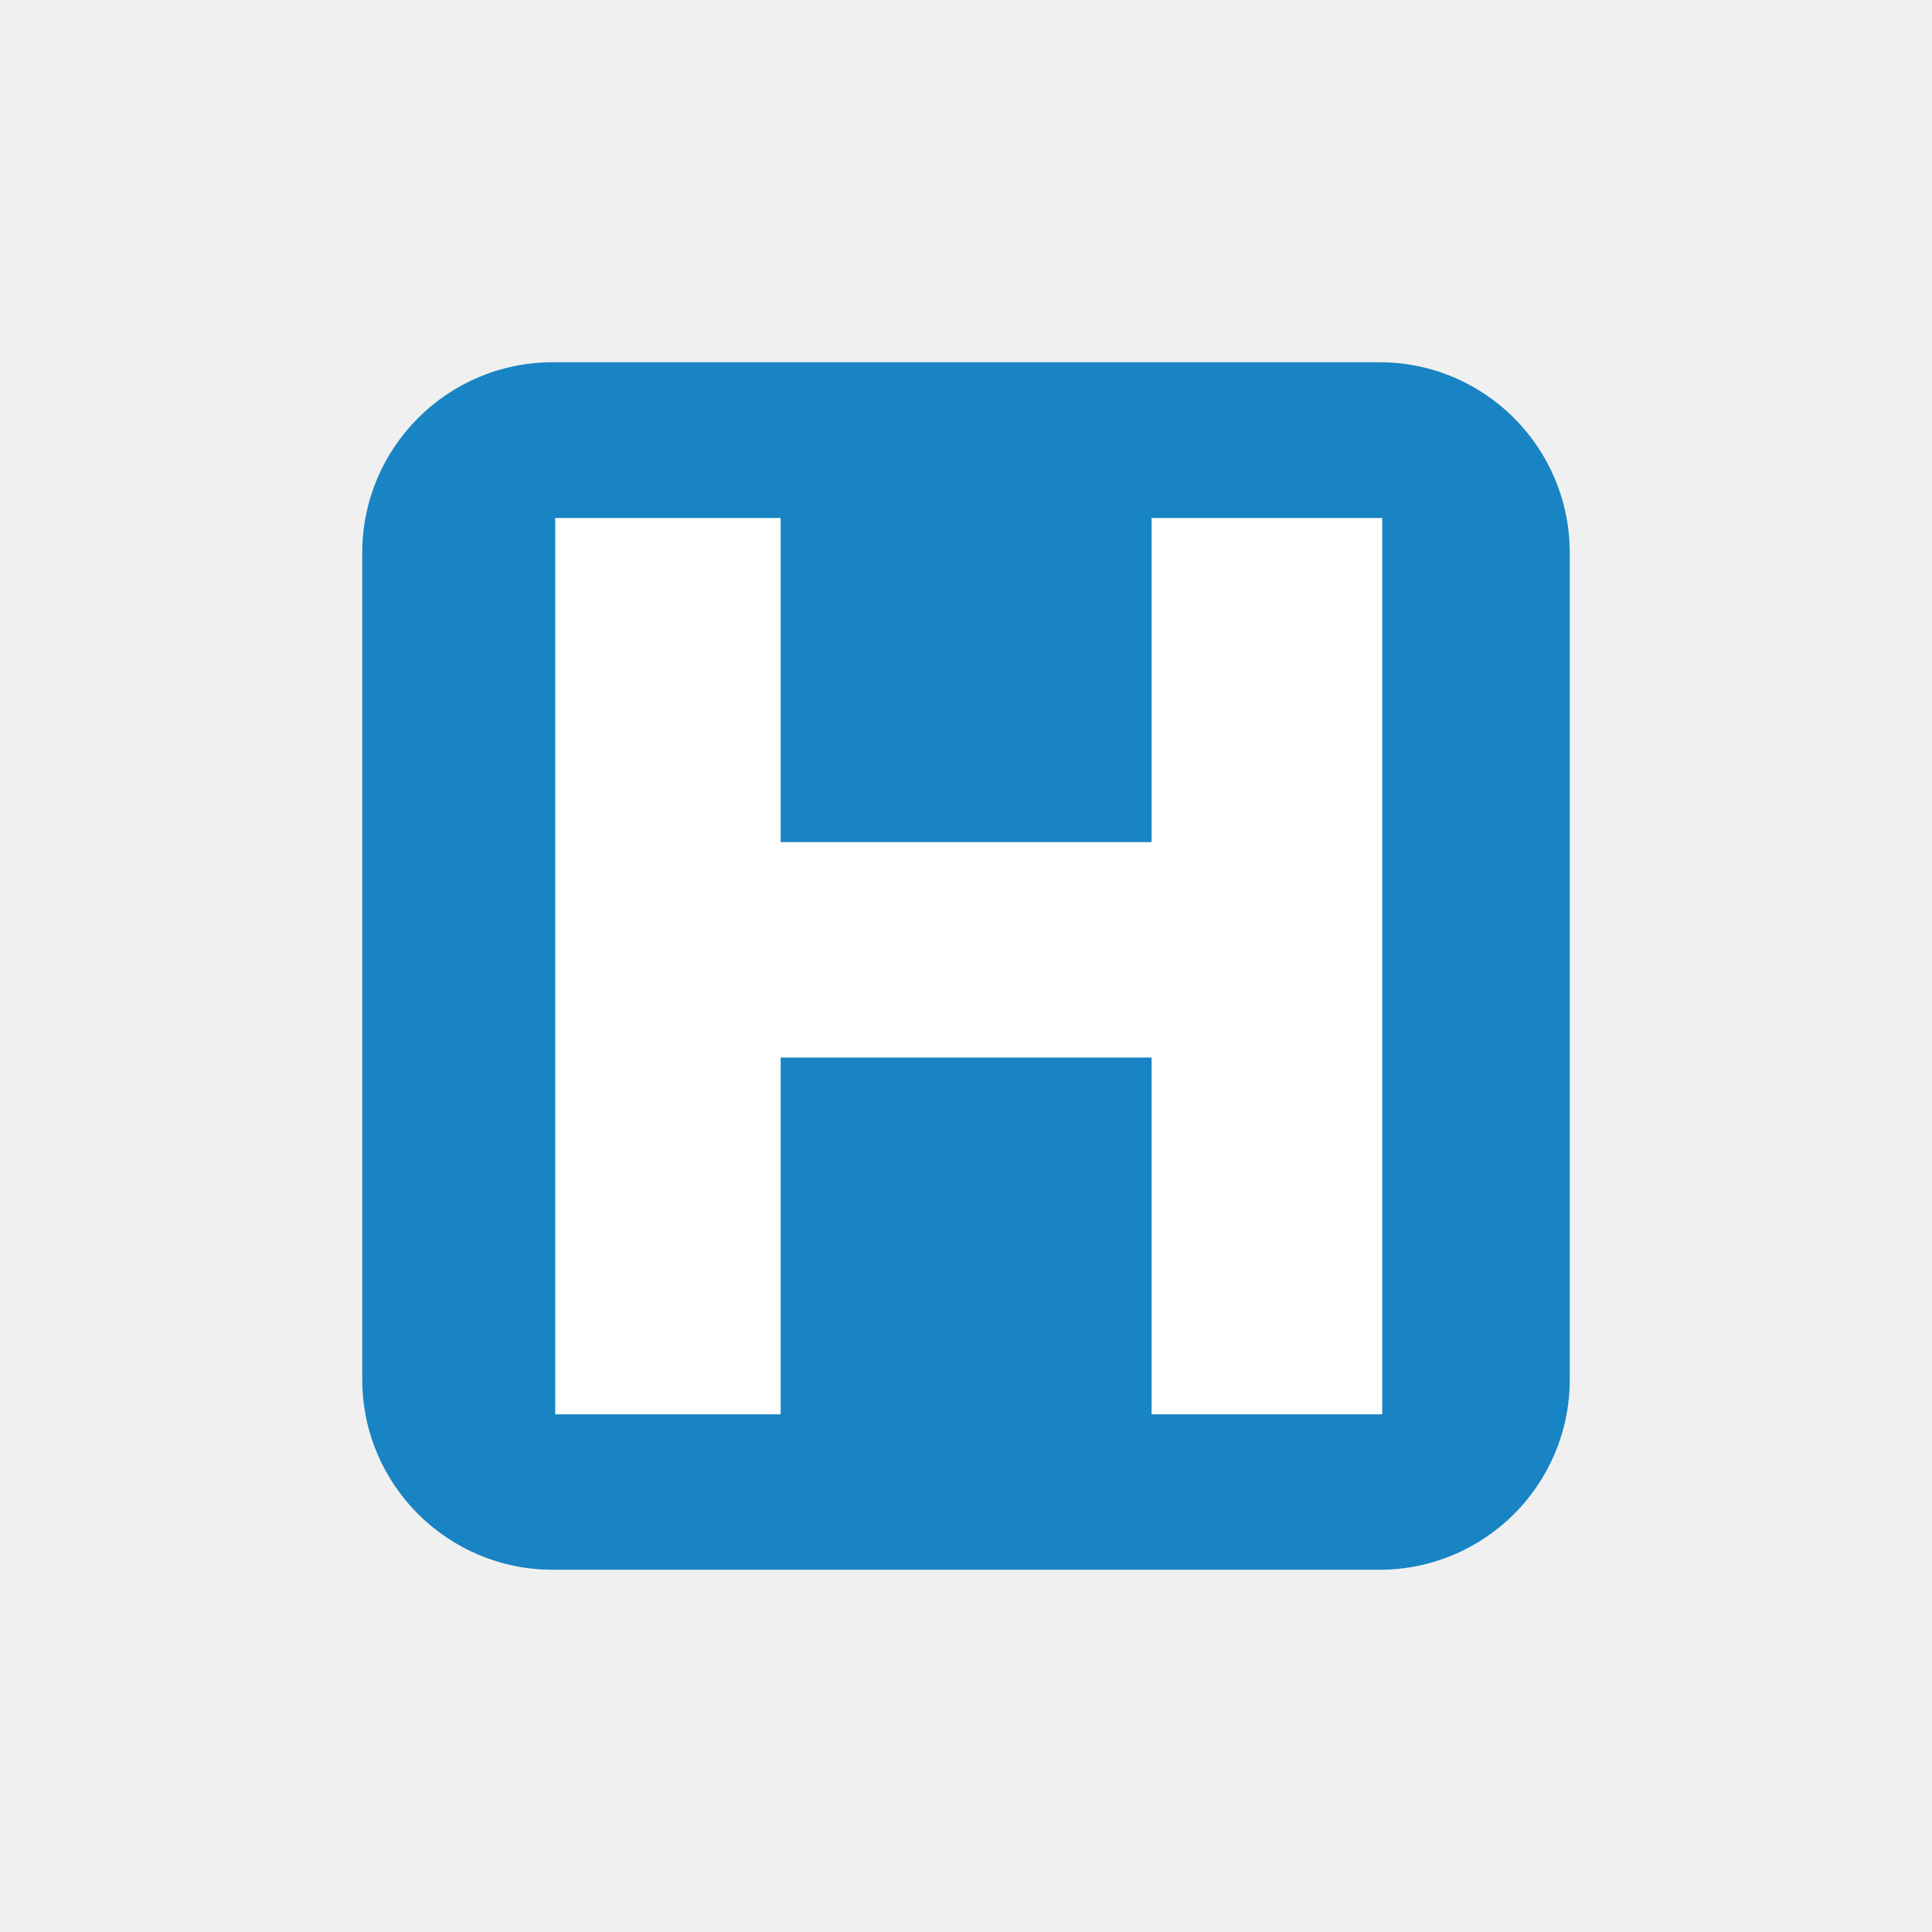
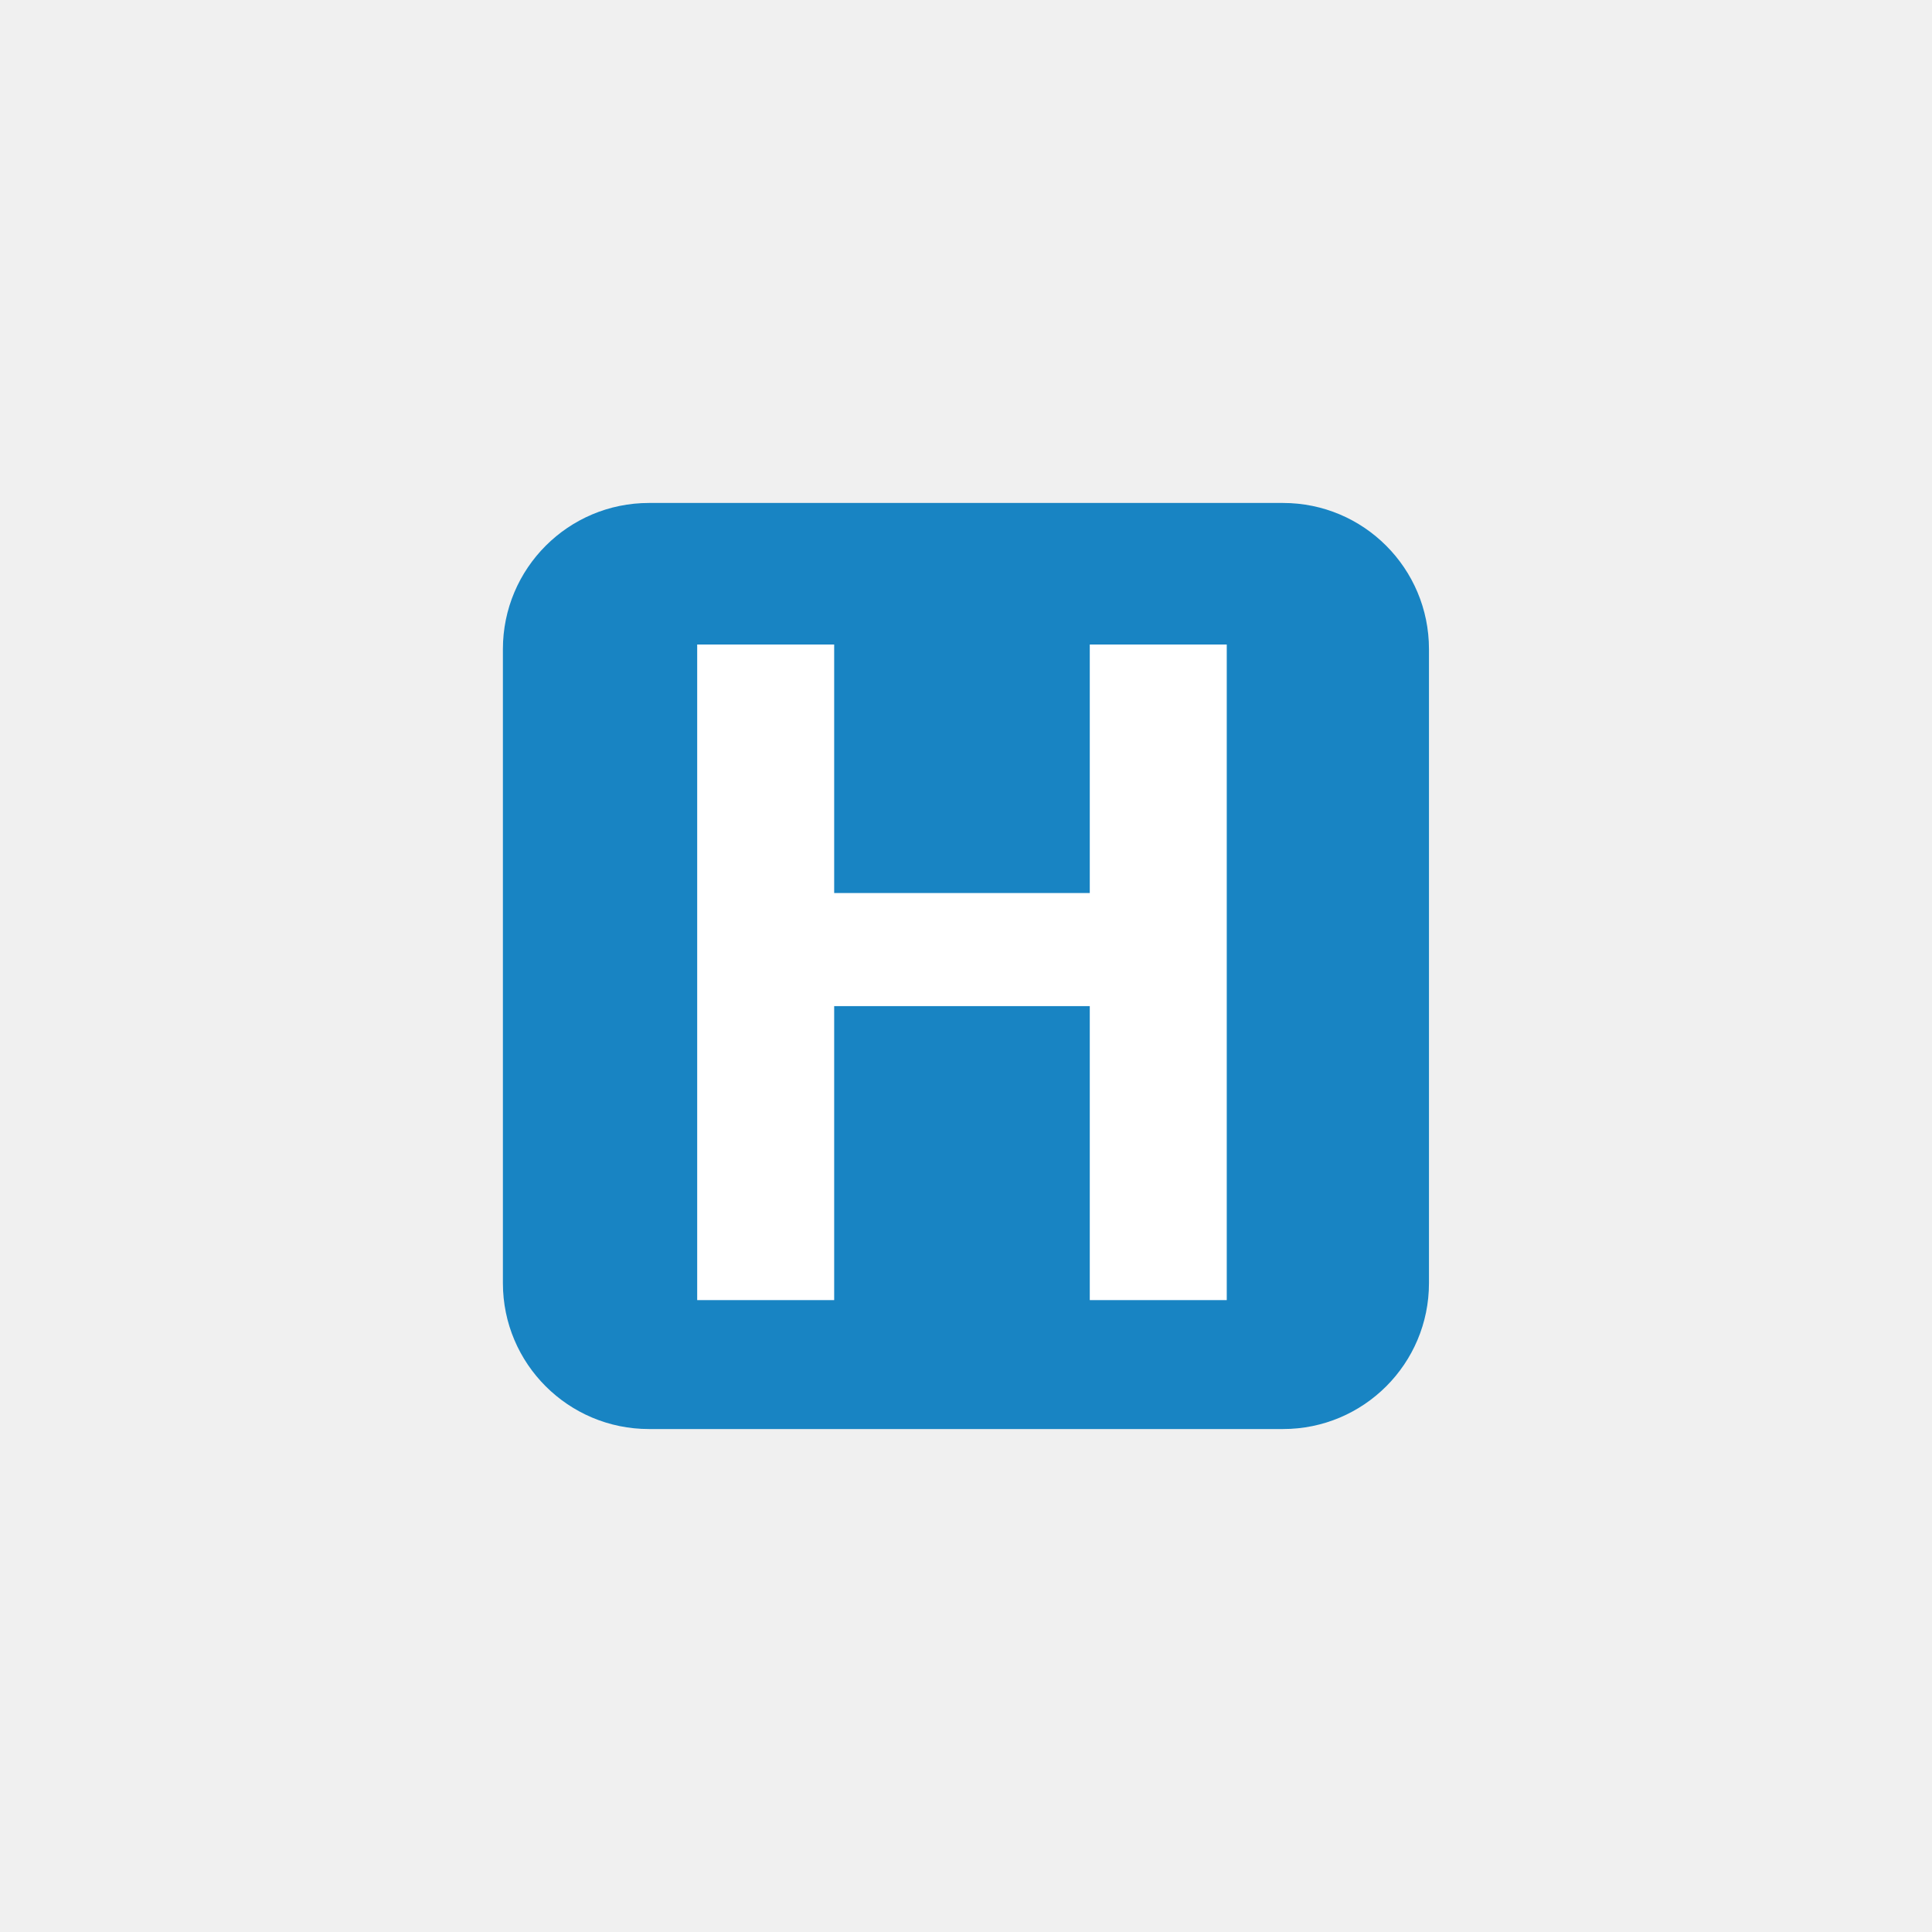
- <svg xmlns="http://www.w3.org/2000/svg" version="1.1" width="16" height="16" viewBox="0 0 16 16" id="Layer_1" xml:space="preserve">
-   <defs id="defs3063" />
-   <path d="M 13,11.424 C 13,12.295 12.295,13 11.424,13 H 4.577 C 3.707,13 3,12.295 3,11.424 V 4.578 C 3,3.706 3.707,3 4.577,3 h 6.847 C 12.295,3 13,3.706 13,4.578 v 6.846 z" id="path3057" style="fill:#1884c3" />
-   <path d="m 18.447,18.713 0,-7.423 -1.91,0 0,2.684 -3.072,0 0,-2.684 -1.867,0 0,7.423 1.867,0 0,-2.955 3.072,0 0,2.955 z" transform="translate(-7,-7)" id="polygon3059" style="fill:#ffffff" />
+ <svg xmlns="http://www.w3.org/2000/svg" version="1.1" id="Layer_1" x="0px" y="0px" width="30px" height="30px" viewBox="-291 381 30 30" enable-background="new -291 381 30 30" xml:space="preserve">
+   <path fill="#1884C3" d="M-268.811,400.924c0,1.252-1.014,2.266-2.266,2.266h-9.846c-1.252,0-2.268-1.014-2.268-2.266v-9.844  c0-1.254,1.016-2.27,2.268-2.27h9.846c1.252,0,2.266,1.016,2.266,2.27V400.924z" />
+   <polygon fill="#FFFFFF" points="-274.078,396.623 -274.078,401.188 -271.951,401.188 -271.951,391.008 -274.078,391.008   -274.078,394.867 -278.047,394.867 -278.047,391.008 -280.174,391.008 -280.174,401.188 -278.047,401.188 -278.047,396.623 " />
</svg>
